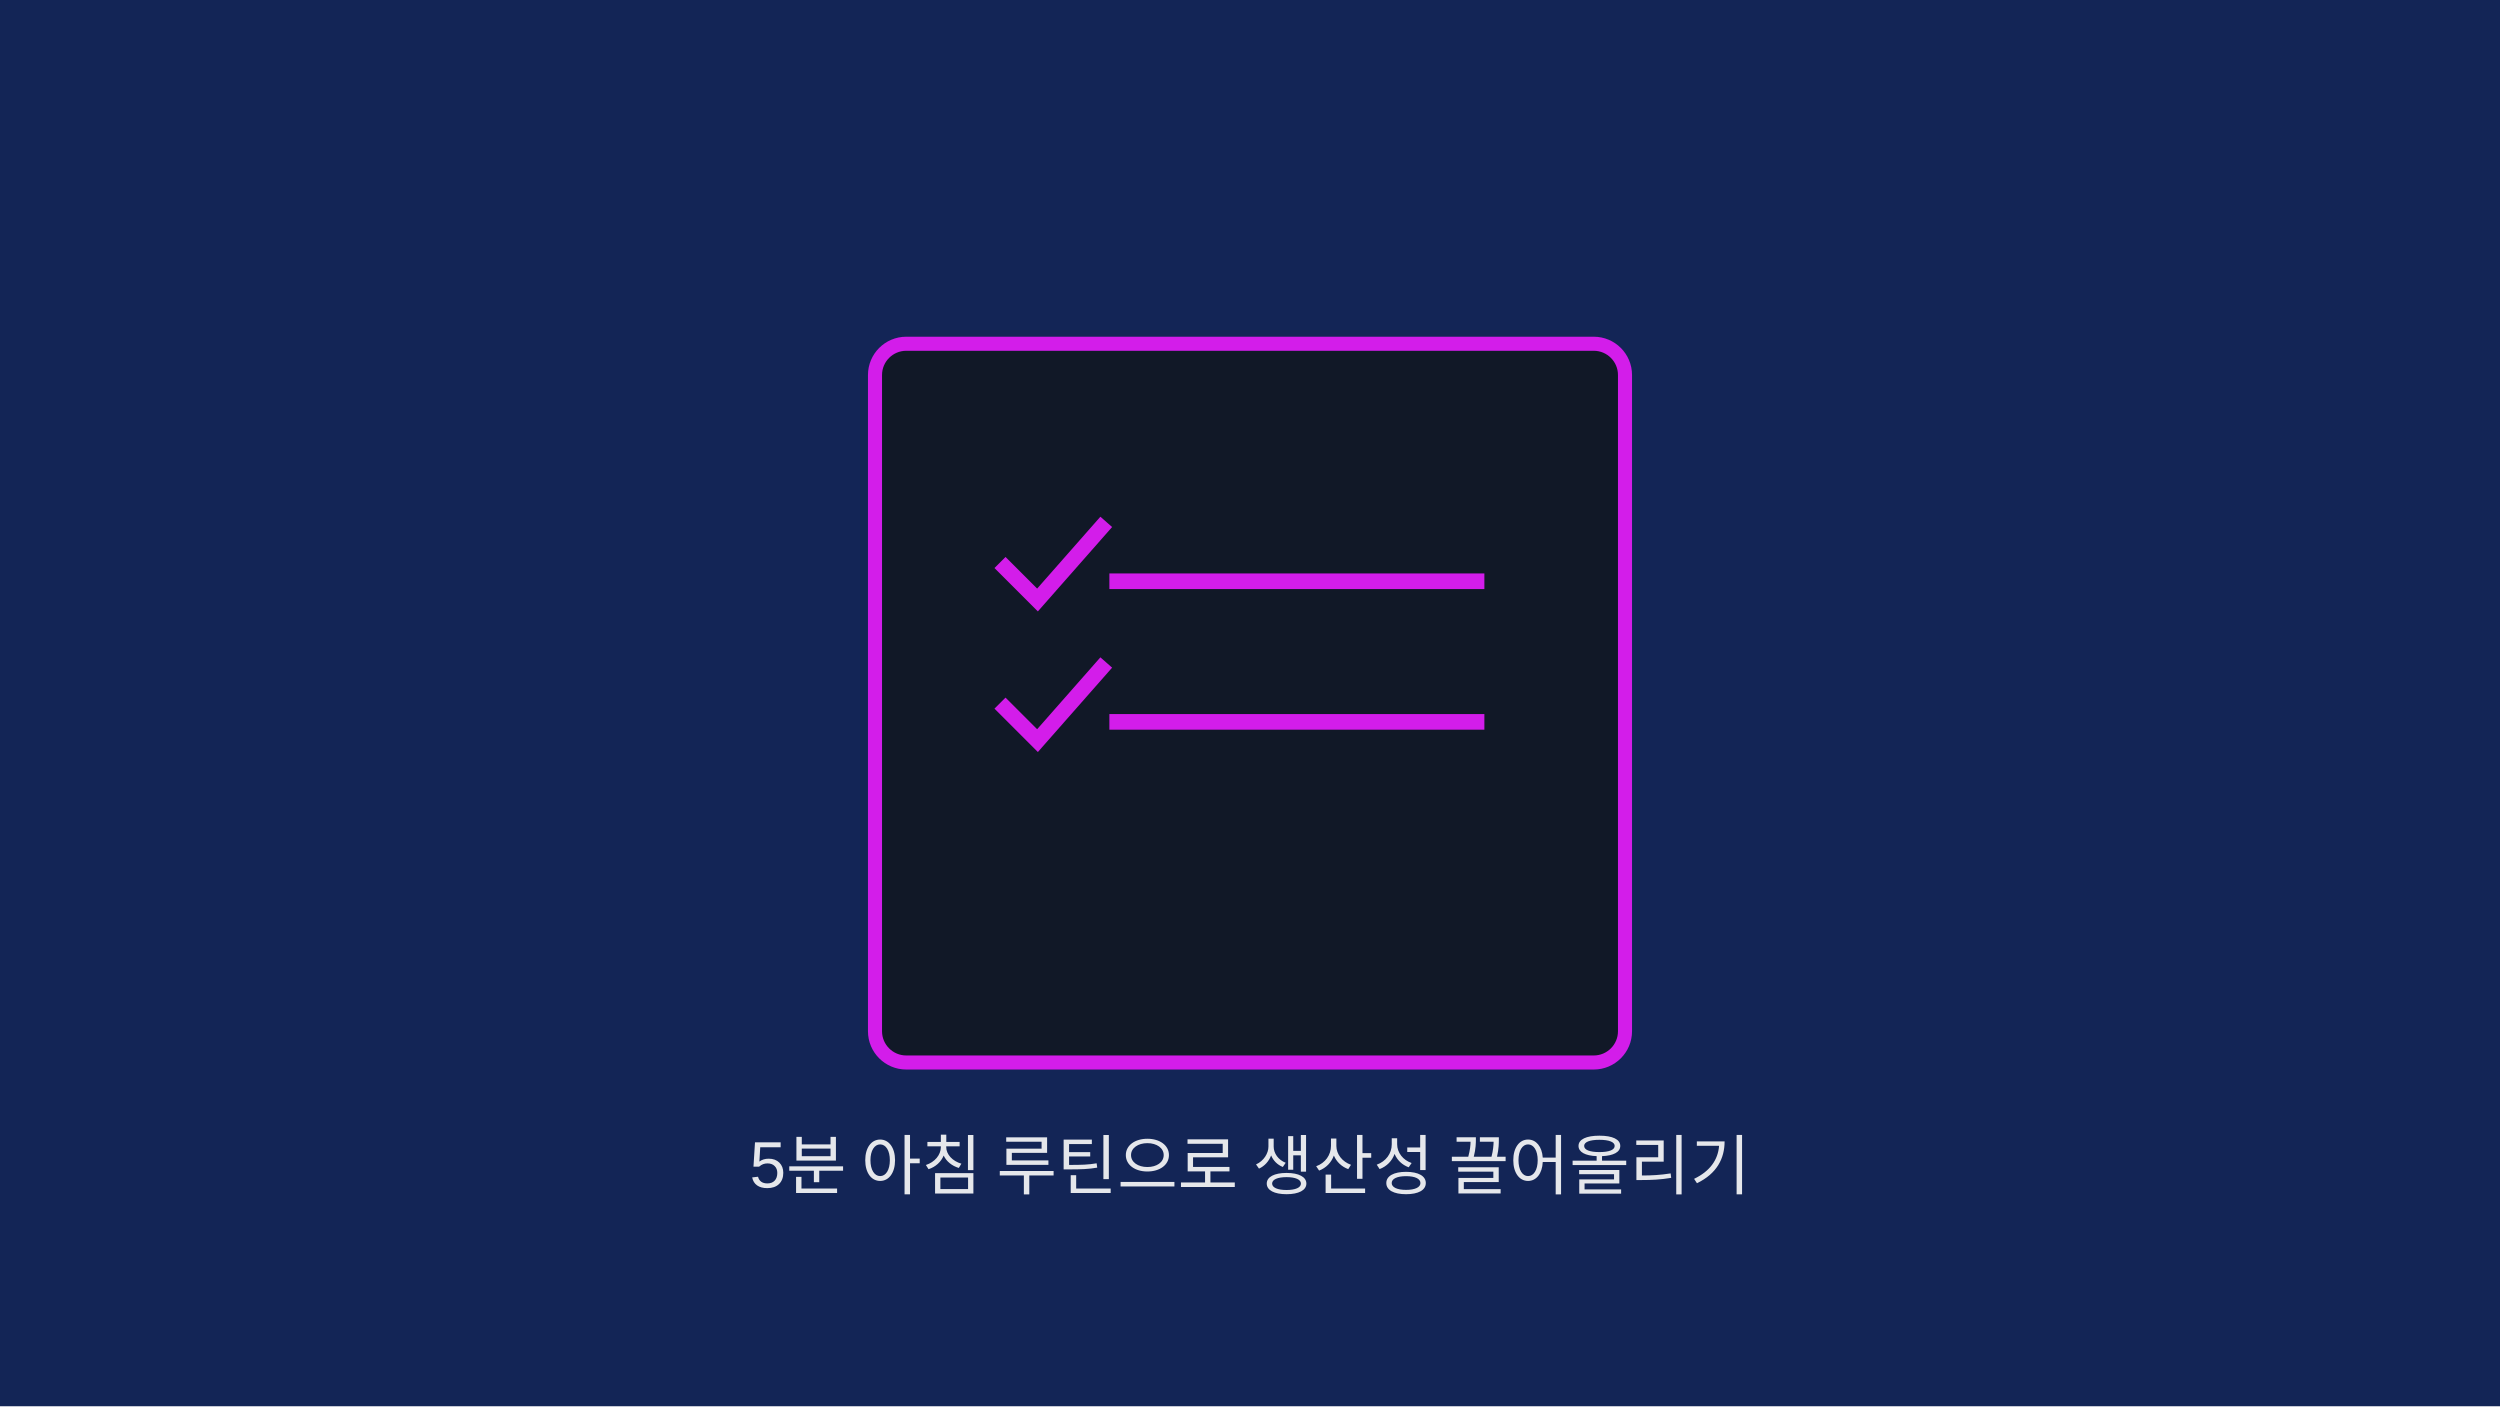
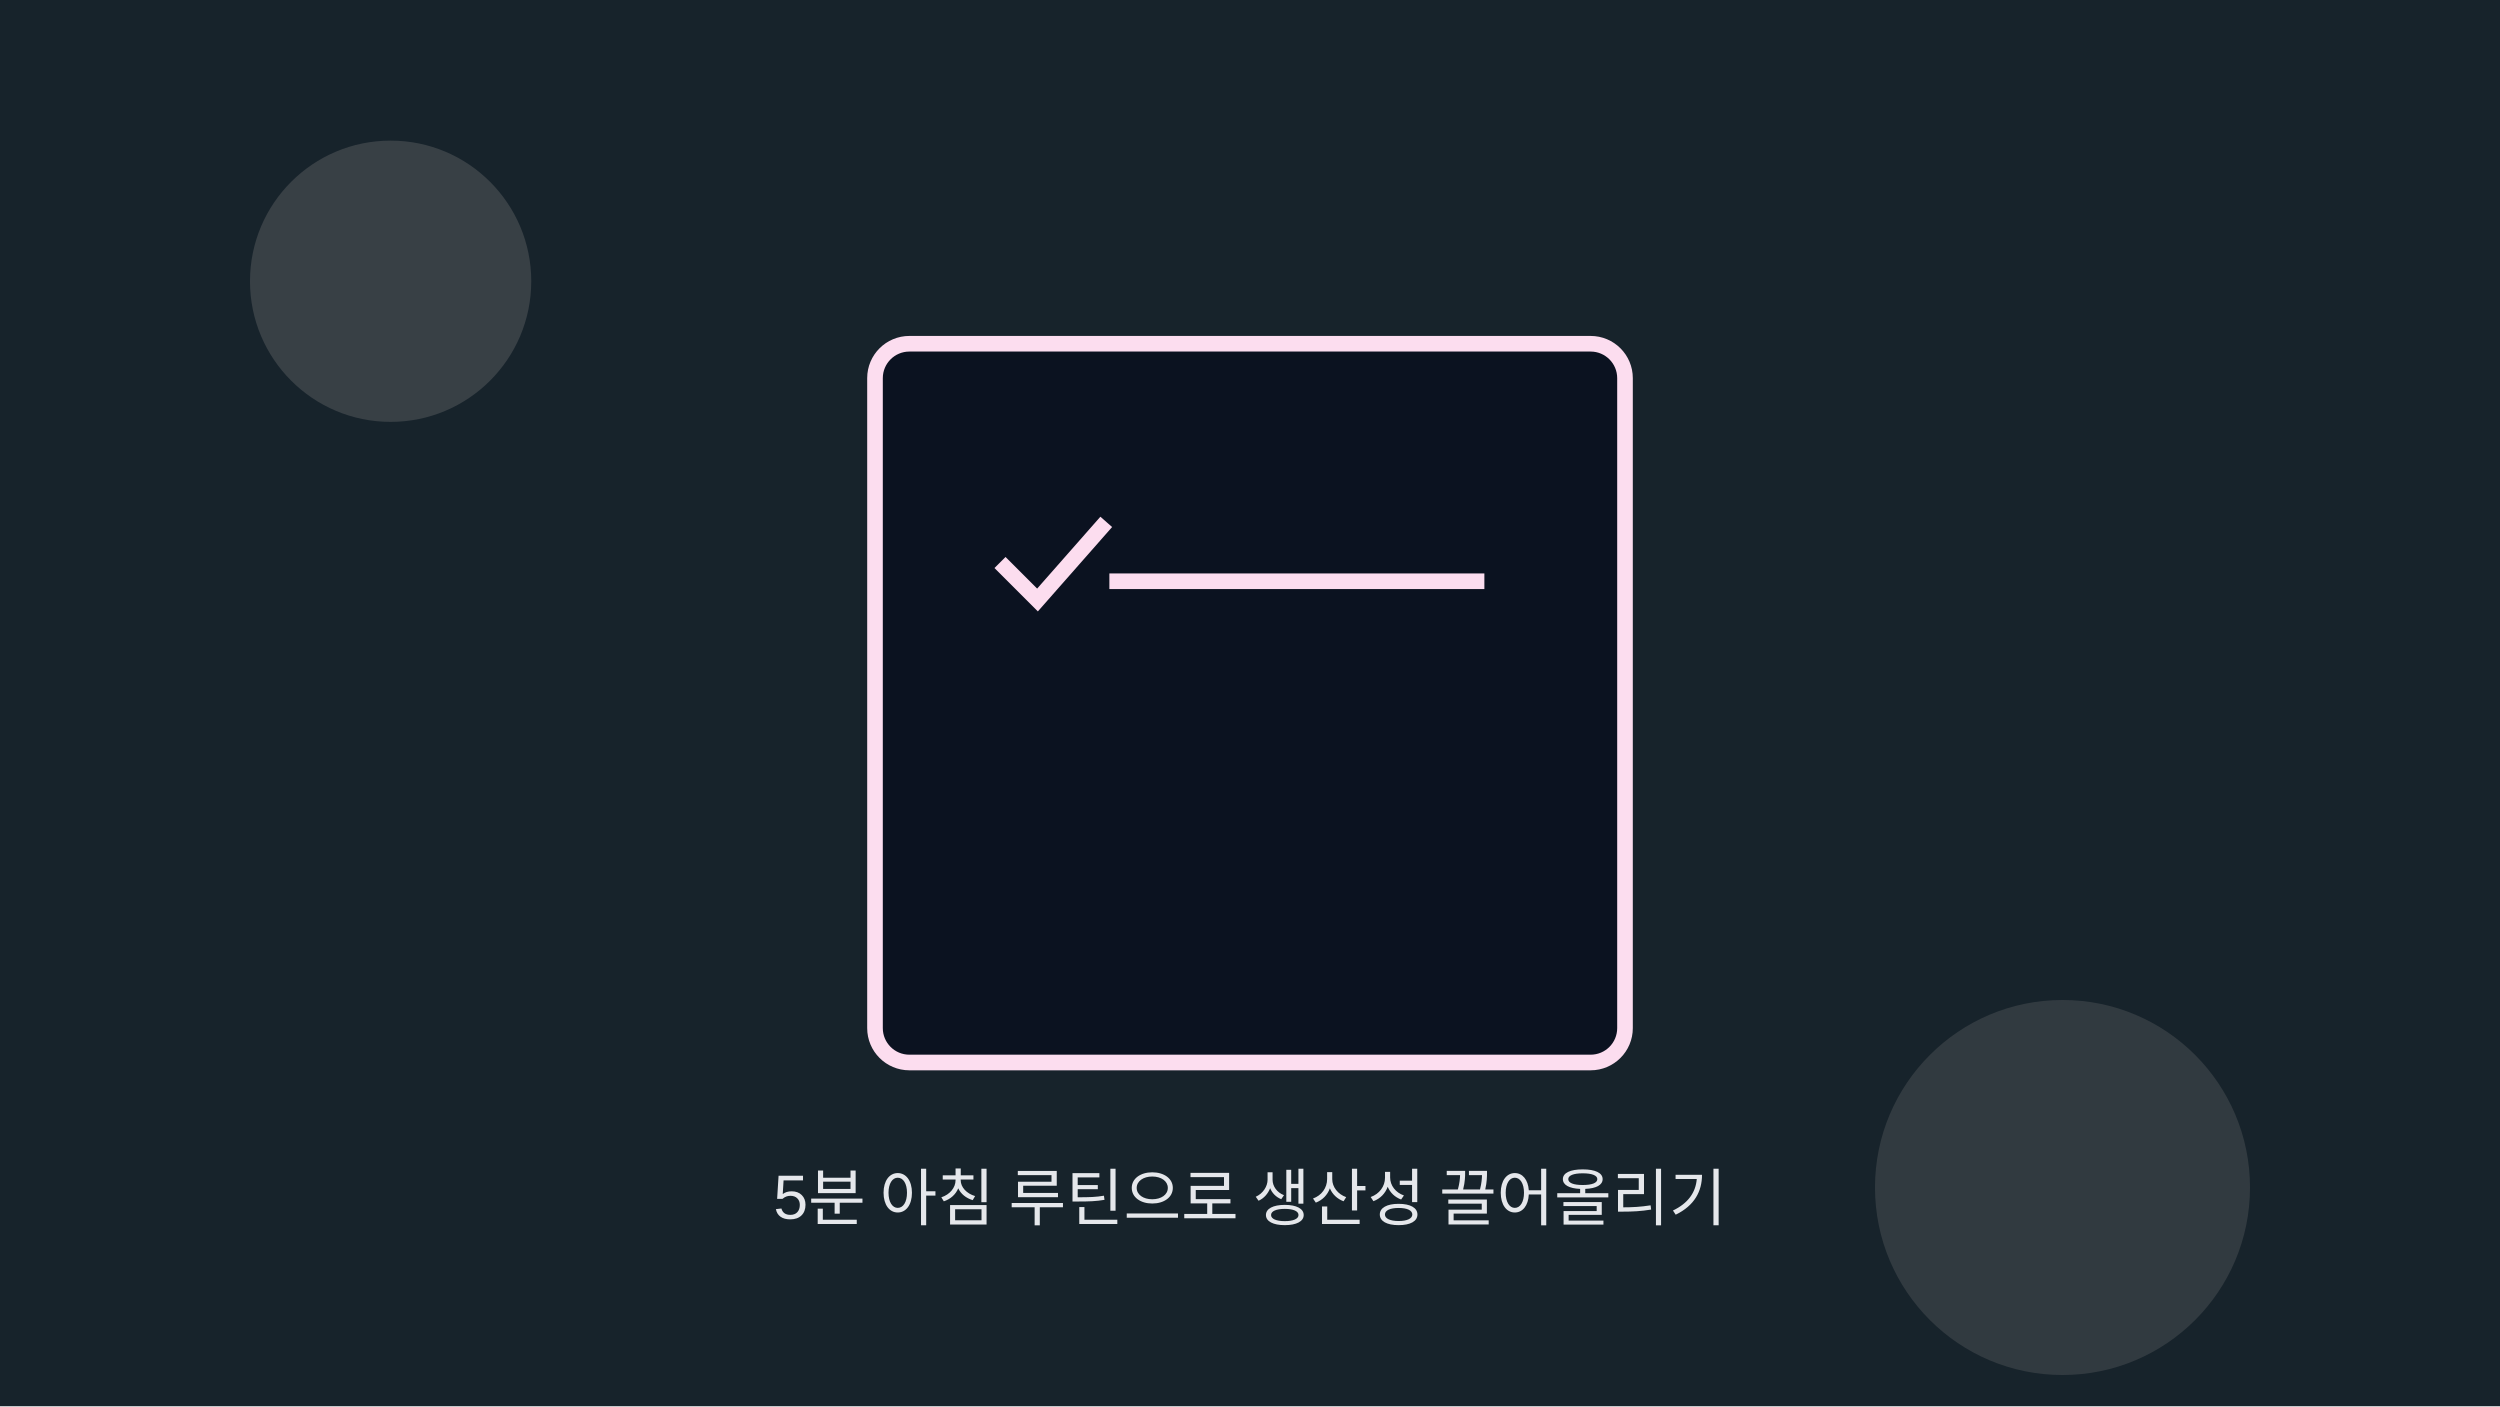
<svg xmlns="http://www.w3.org/2000/svg" width="1600" height="900" viewBox="0 0 1600 900">
-   <rect width="1600" height="900" fill="#132556" />
-   <rect x="560" y="220" width="480" height="460" rx="20" fill="#111827" stroke="#d31dea" stroke-width="9" />
-   <path d="M640 360l24 24 44-50" fill="none" stroke="#d31dea" stroke-width="10" />
-   <line x1="710" y1="372" x2="950" y2="372" stroke="#d31dea" stroke-width="10" />
-   <path d="M640 450l24 24 44-50" fill="none" stroke="#d31dea" stroke-width="10" />
-   <line x1="710" y1="462" x2="950" y2="462" stroke="#d31dea" stroke-width="10" />
-   <text x="800" y="760" font-size="42" fill="#e5e7eb" text-anchor="middle" font-family="Arial, sans-serif">5분 아침 루틴으로 생산성 끌어올리기</text>
+   <rect width="1600" height="900" fill="#17232b" />
+   <circle cx="250" cy="180" r="90" fill="#9b9694" opacity="0.25" />
+   <circle cx="1320" cy="760" r="120" fill="#9b9694" opacity="0.2" />
+   <rect x="560" y="220" width="480" height="460" rx="22" fill="#0b1220" stroke="#fcddef" stroke-width="10" />
+   <path d="M640 360l24 24 44-50" fill="none" stroke="#fcddef" stroke-width="10" />
+   <line x1="710" y1="372" x2="950" y2="372" stroke="#fcddef" stroke-width="10" />
+   <text x="800" y="780" font-size="40" fill="#e5e7eb" text-anchor="middle" font-family="Arial, sans-serif">5분 아침 루틴으로 생산성 끌어올리기</text>
</svg>
